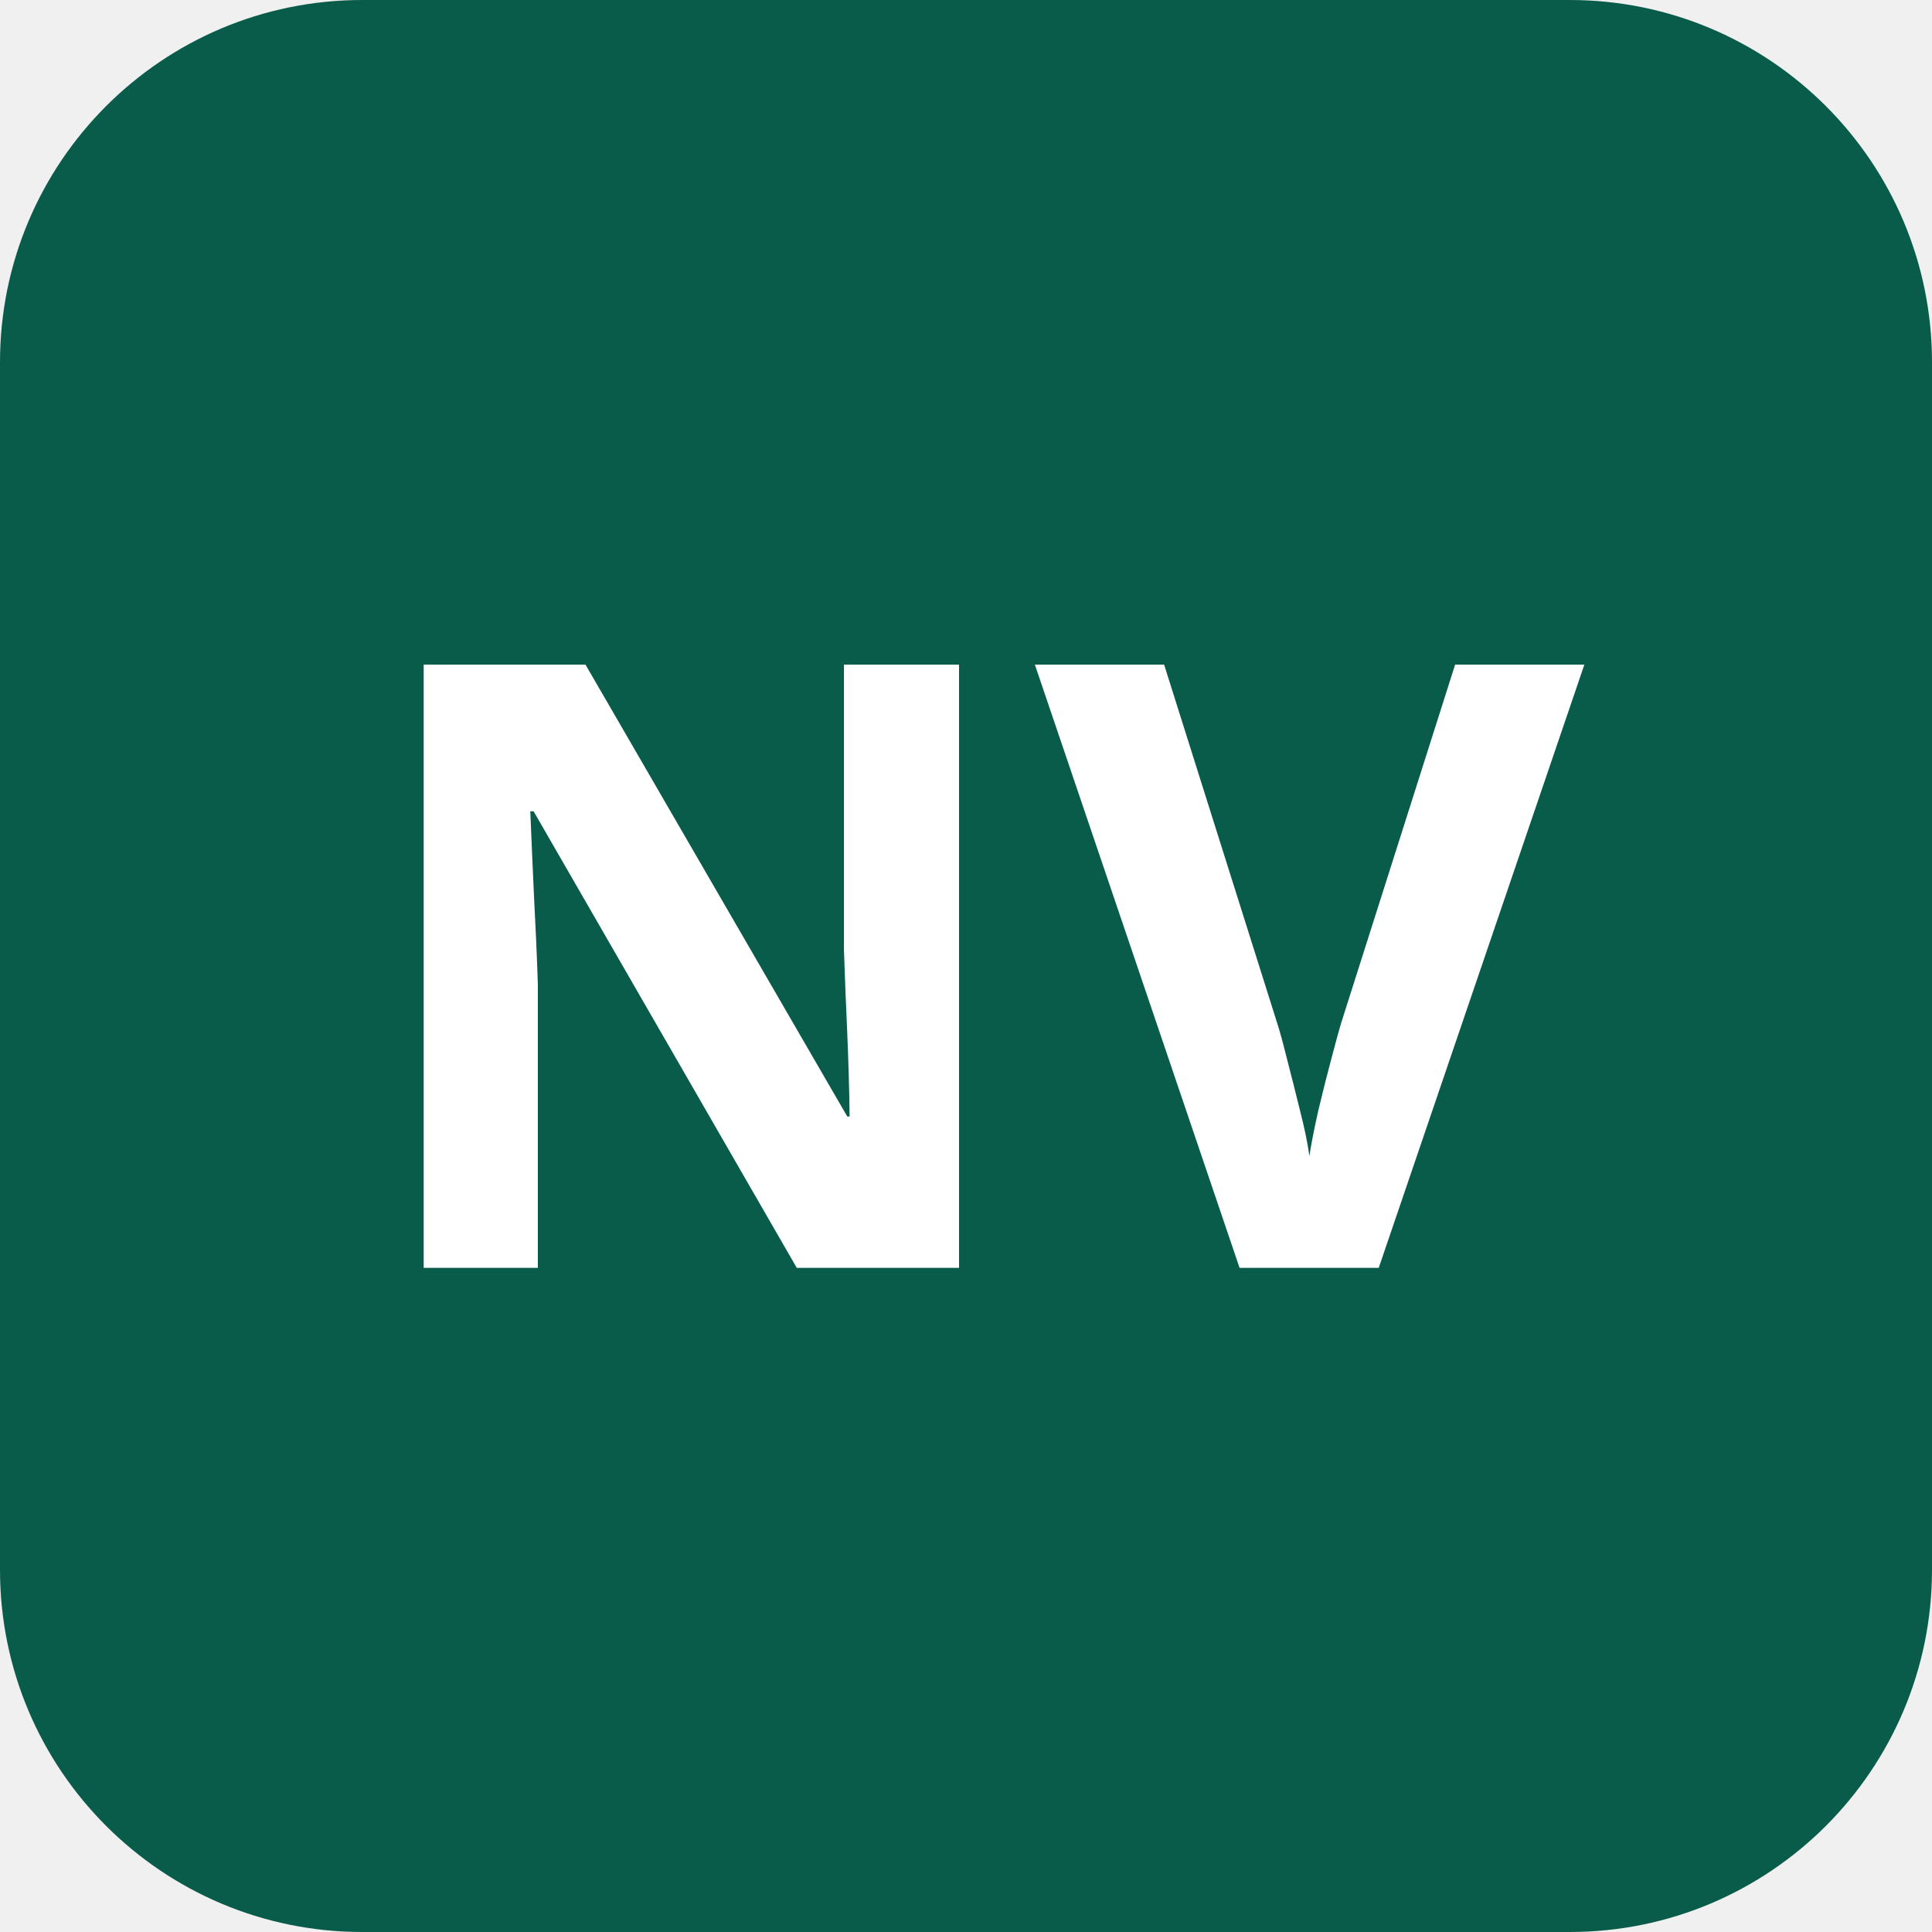
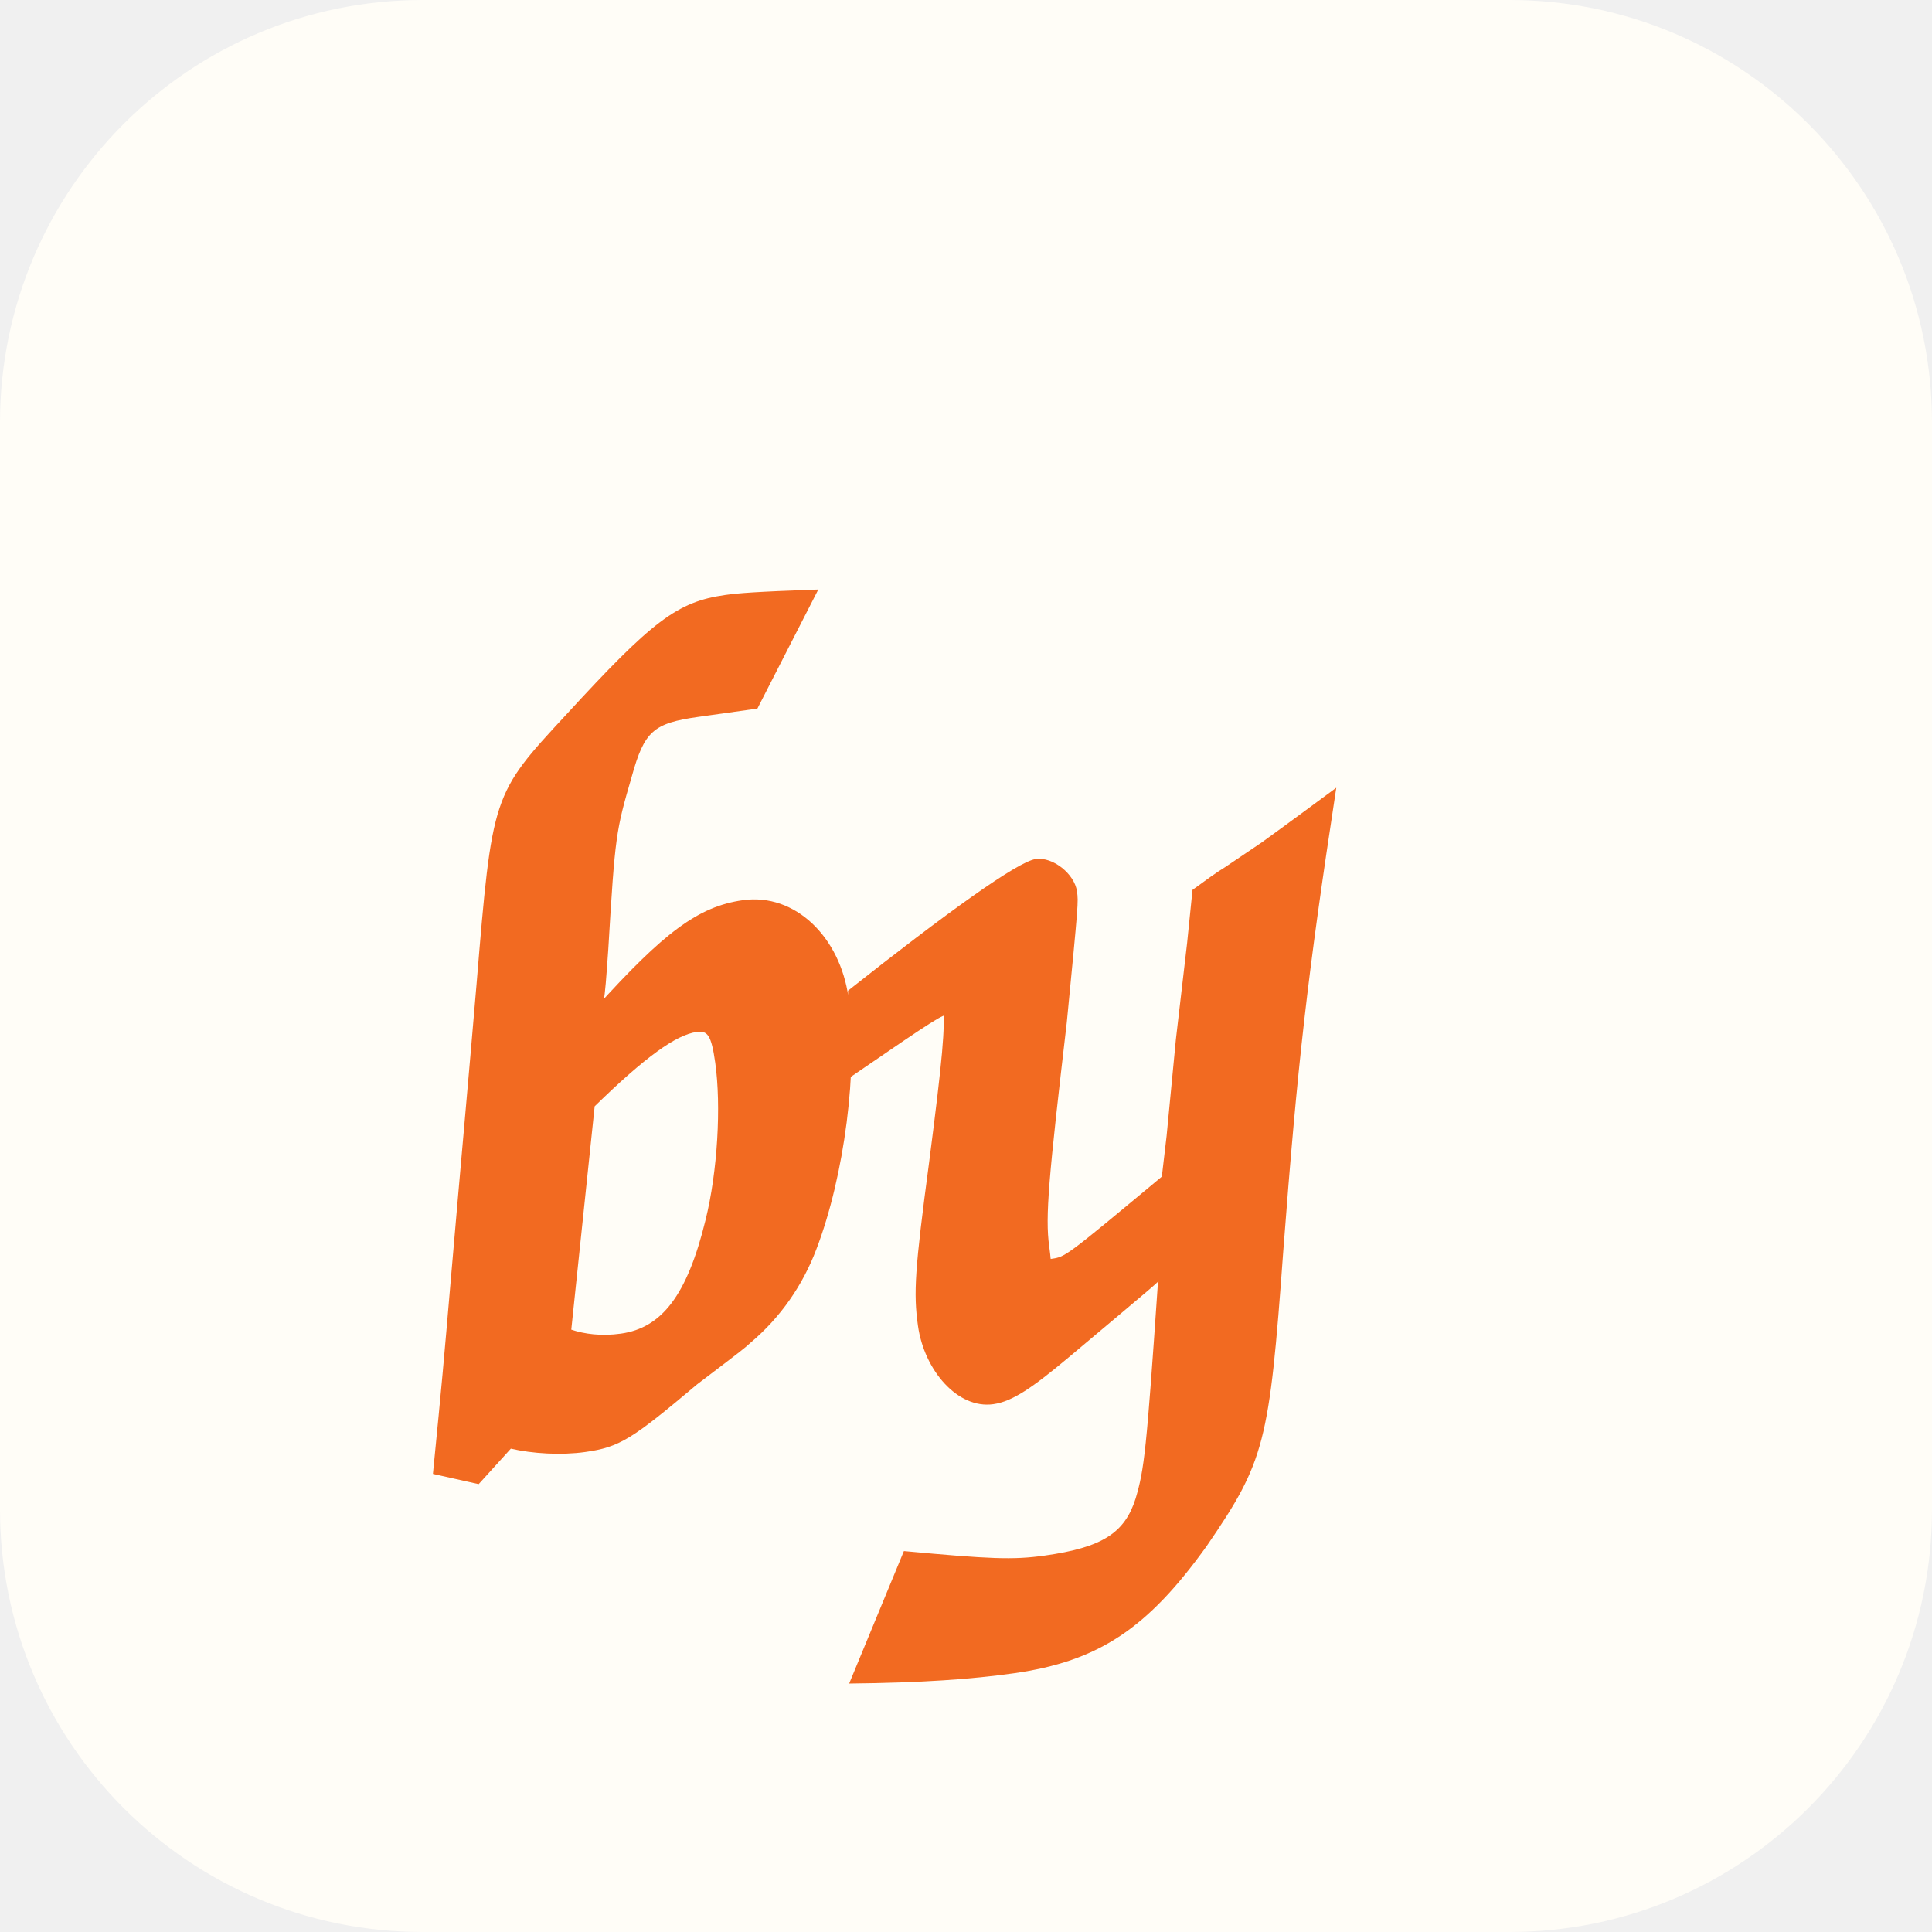
<svg xmlns="http://www.w3.org/2000/svg" viewBox="0 0 64 64">
-   <rect width="64" height="64" rx="12" fill="#0a5c4a" />
-   <text x="32" y="42" font-family="Segoe UI, sans-serif" font-size="28" font-weight="700" fill="#ffffff" text-anchor="middle">NV</text>
+   <rect width="64" height="64" rx="14" fill="#fffdf7" />
+   <text x="9" y="46" fill="#f26a21" font-family="Bradley Hand, Segoe Print, Comic Sans MS, cursive" font-size="38" font-weight="700" transform="rotate(-8 32 32)">by</text>
</svg>
